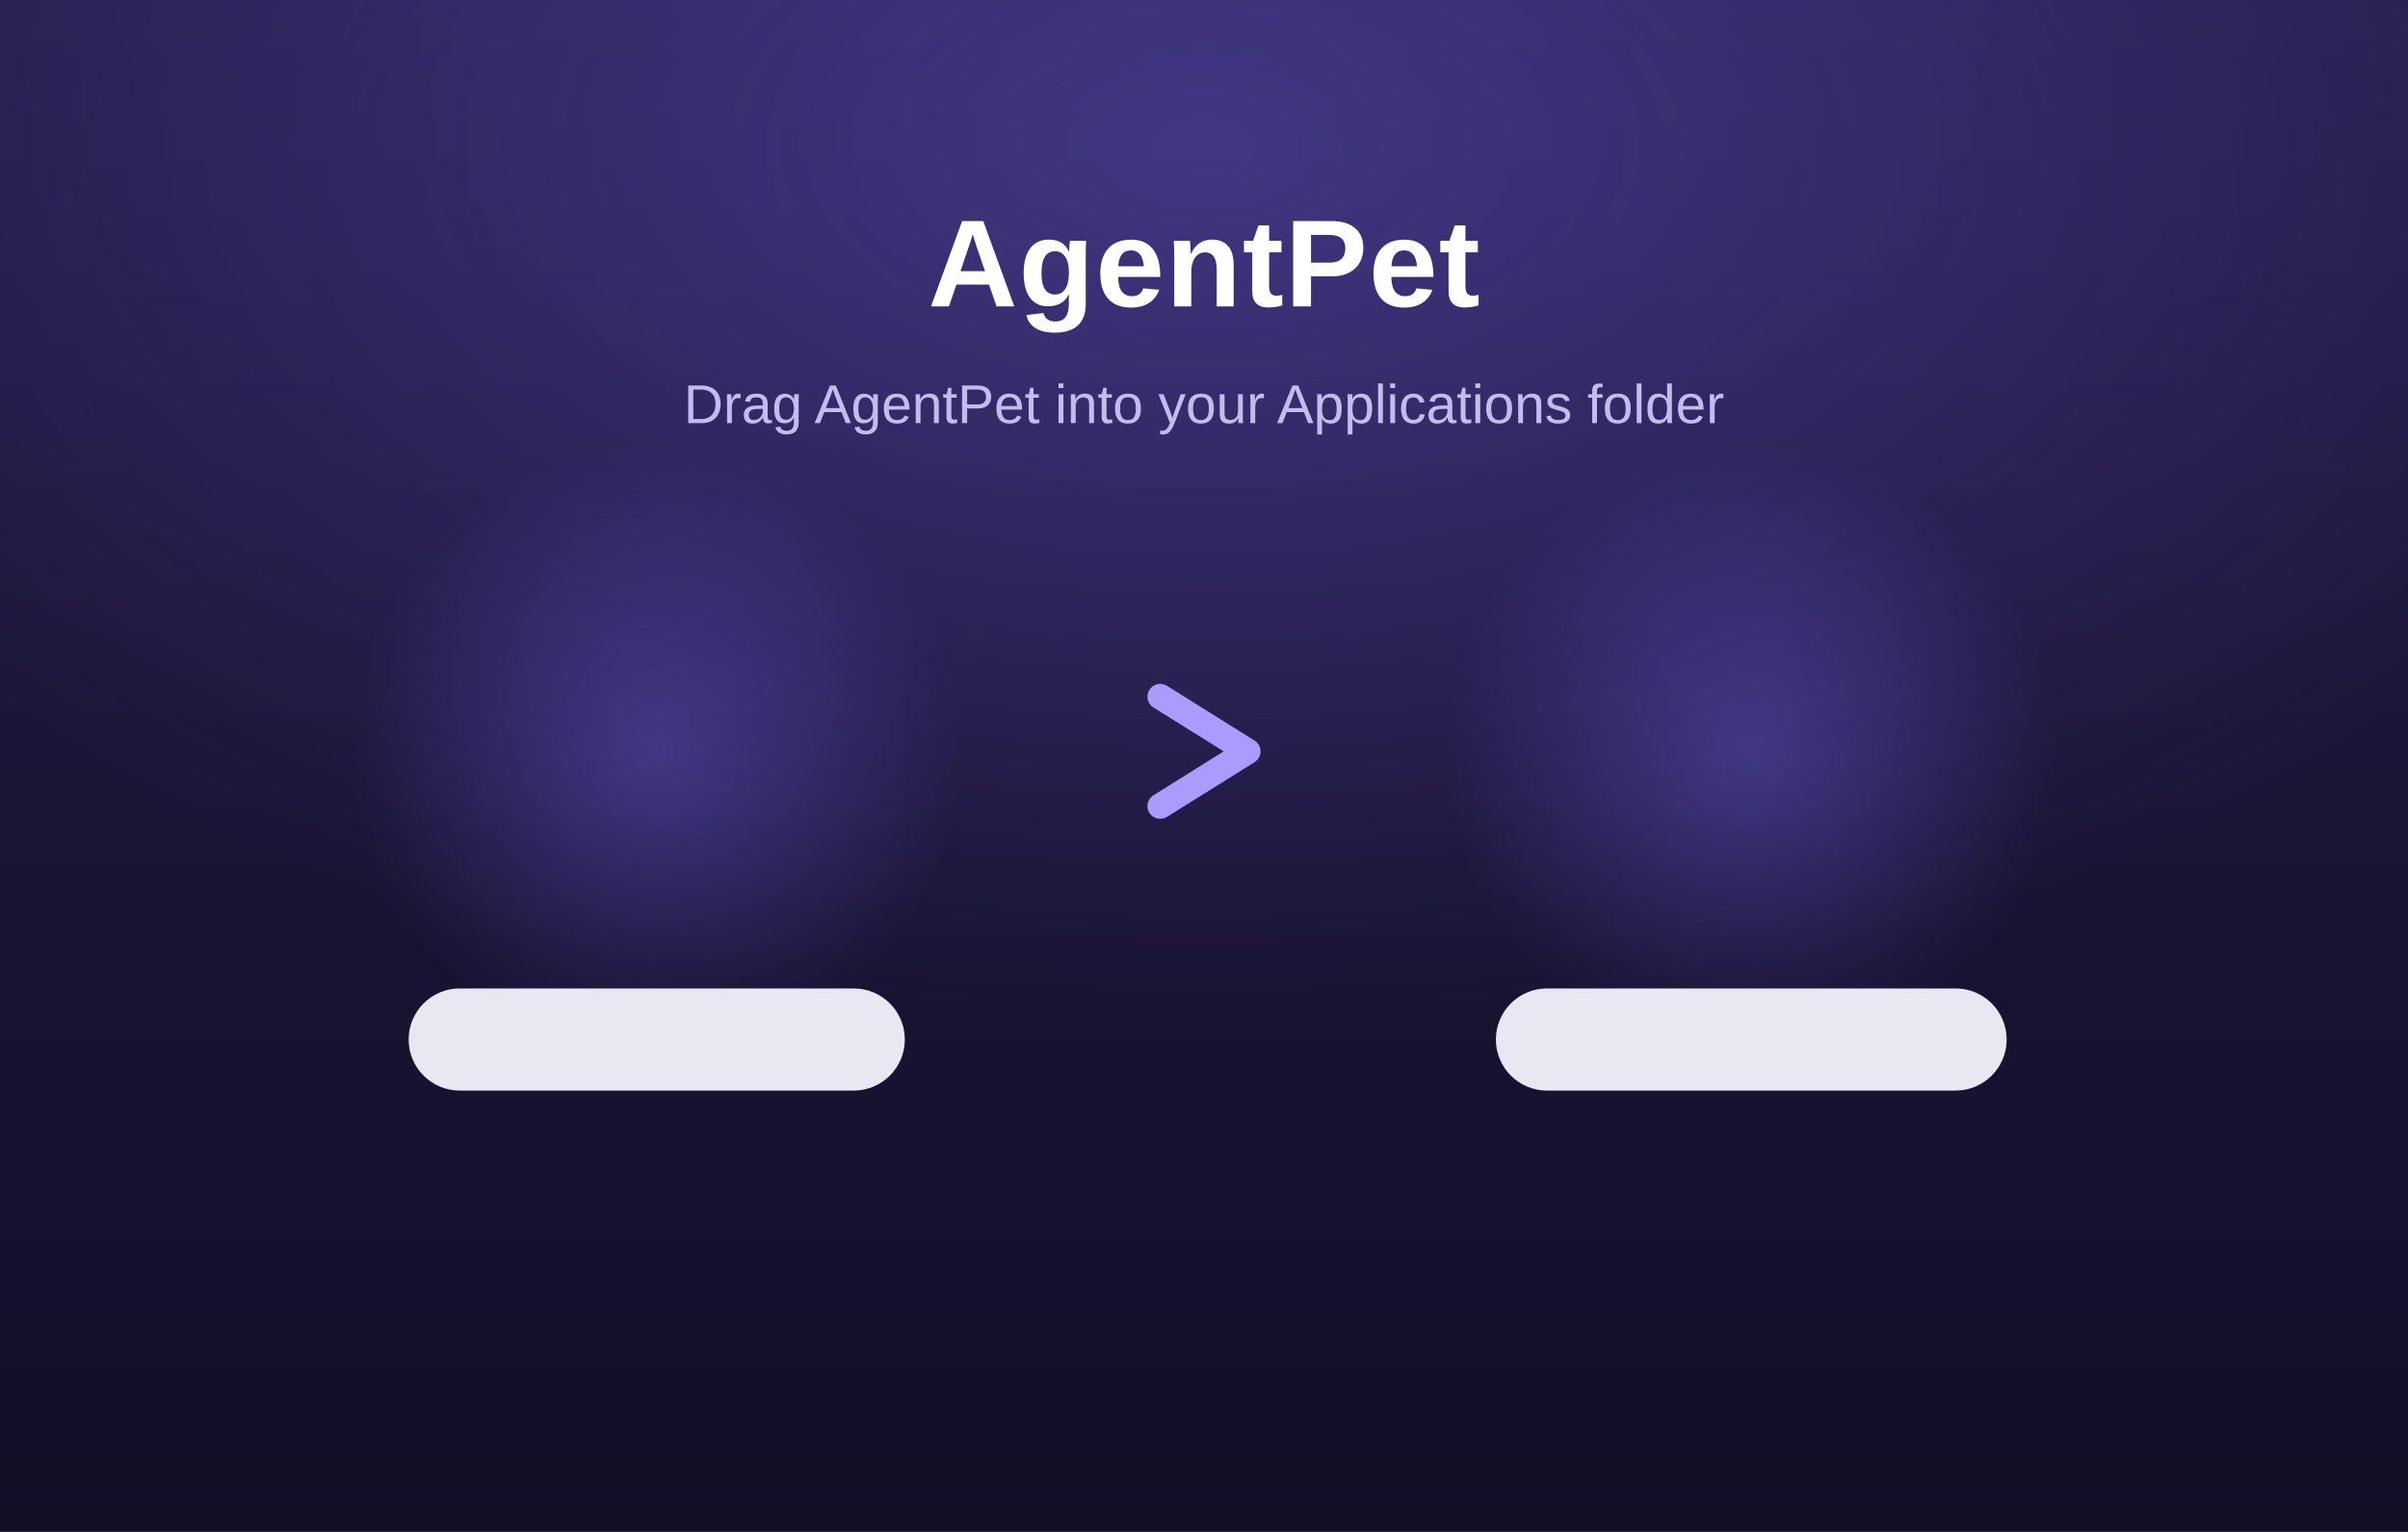
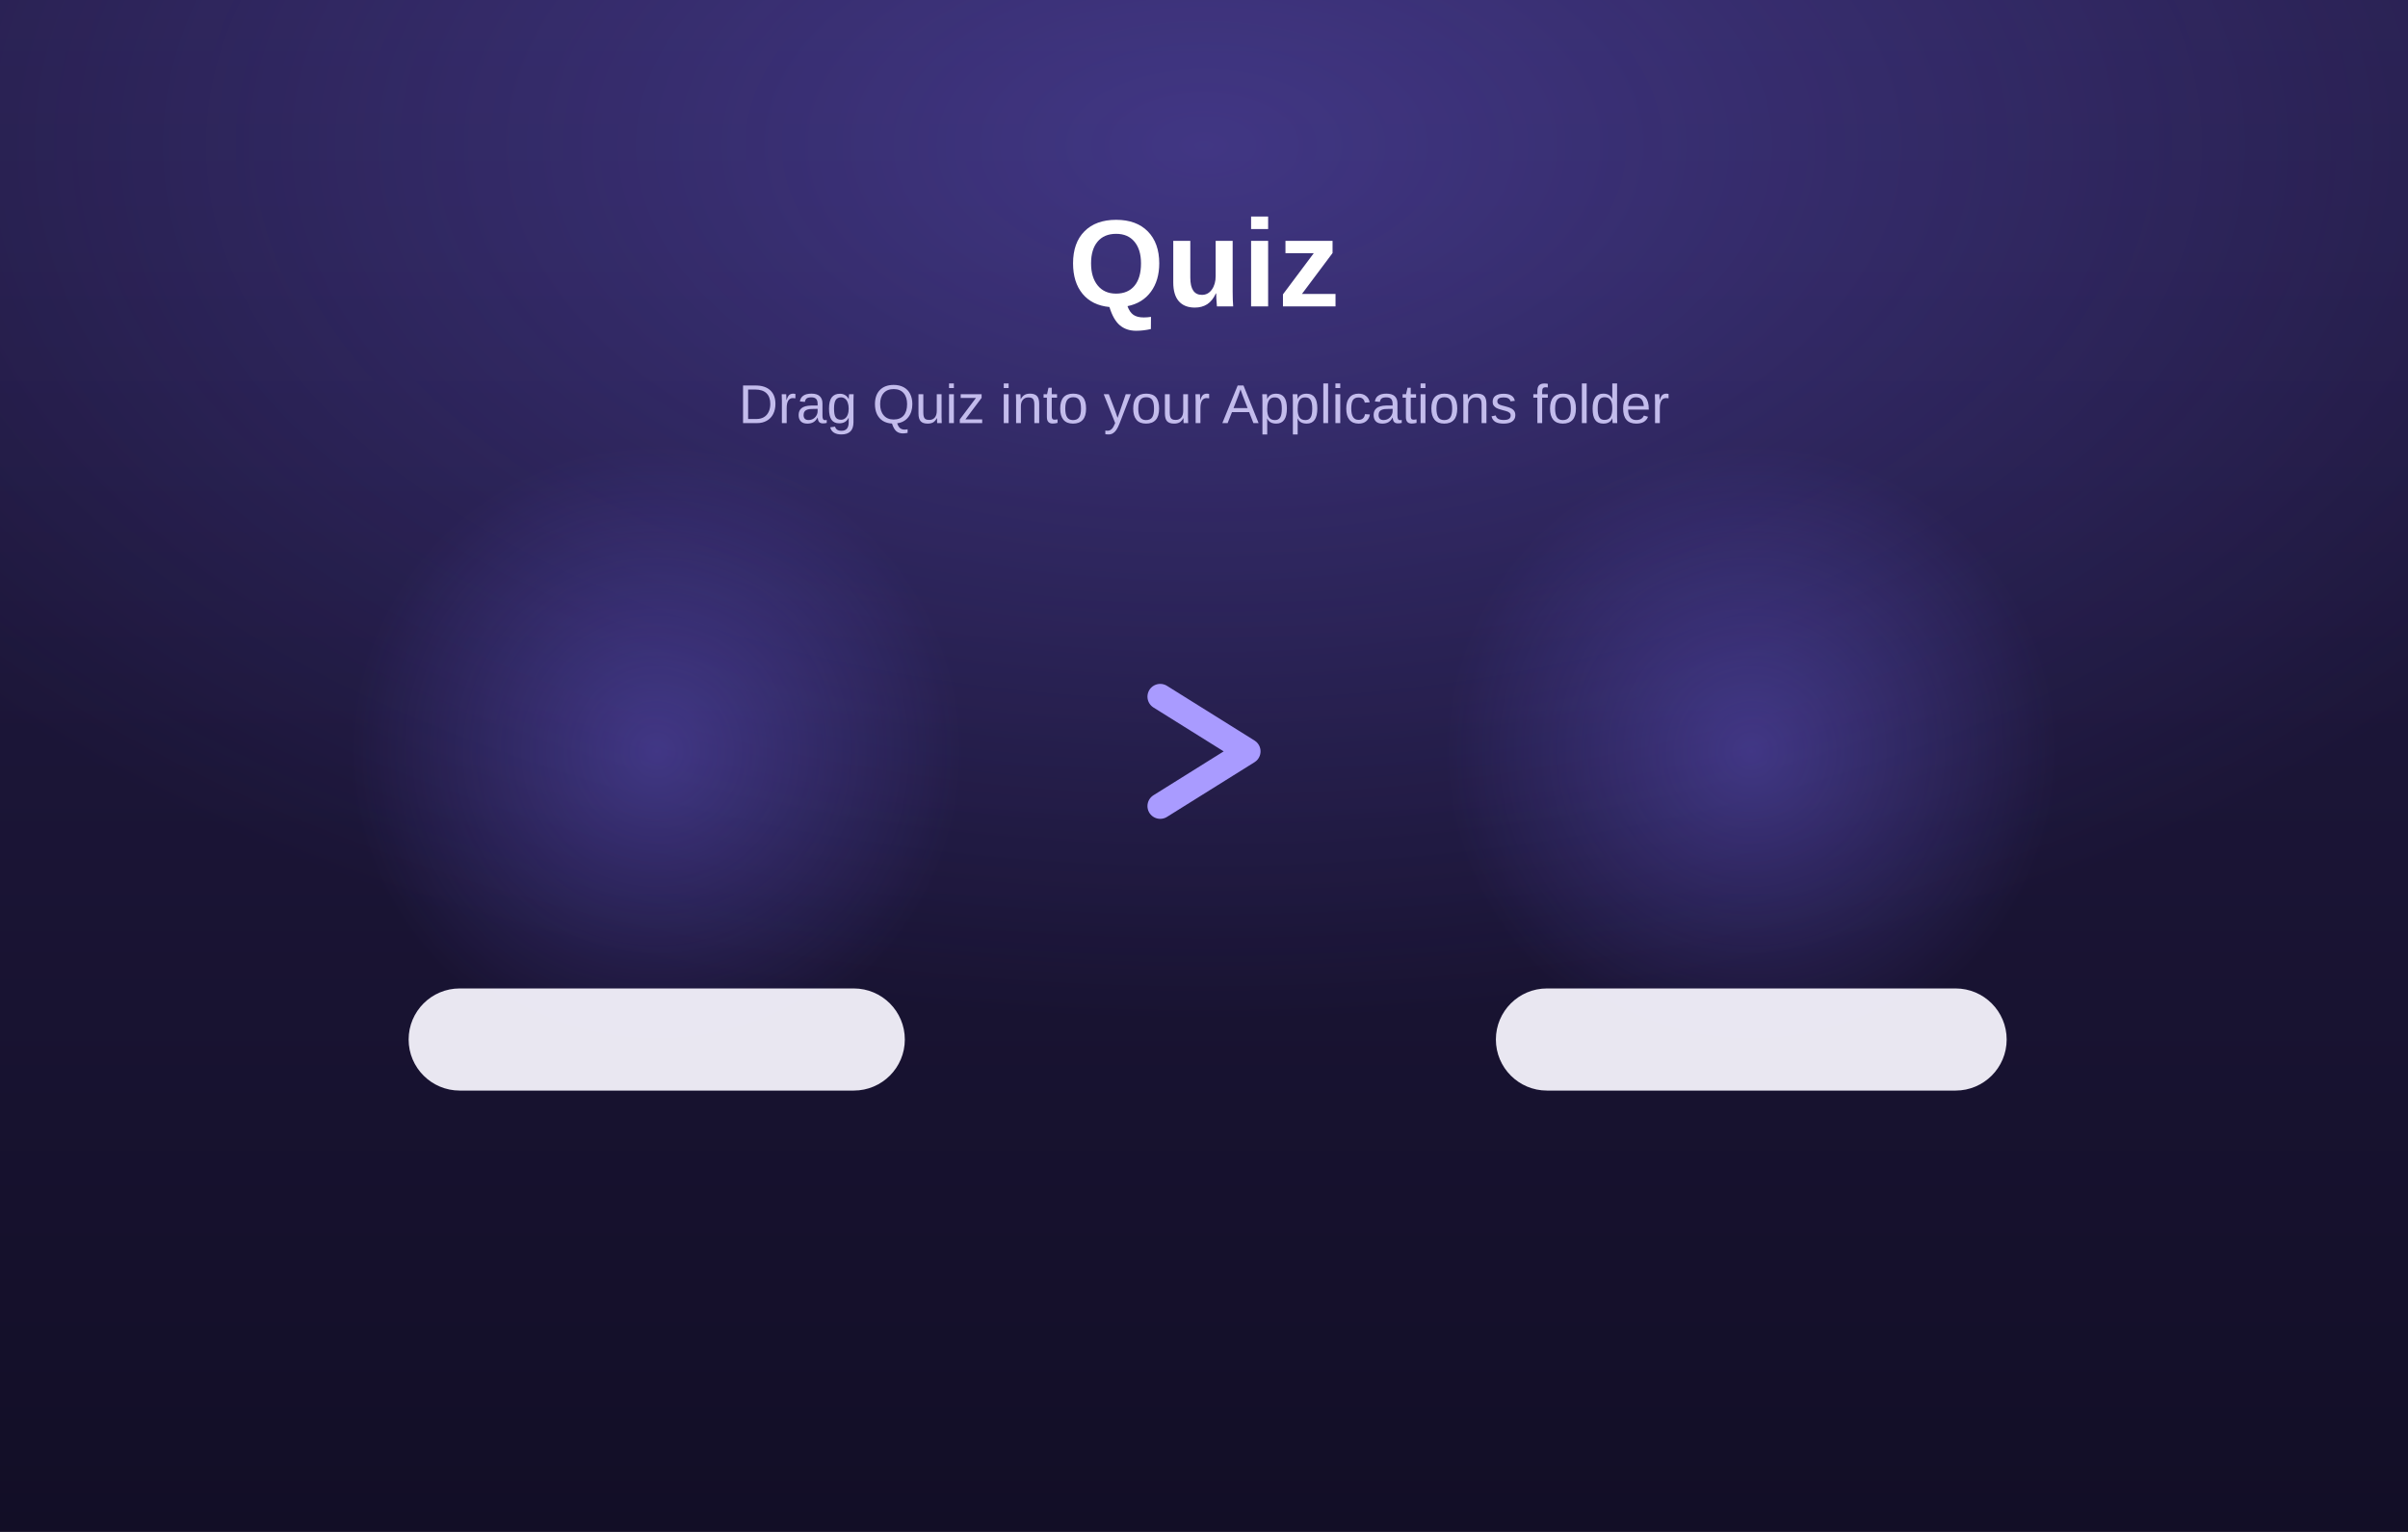
<svg xmlns="http://www.w3.org/2000/svg" width="660" height="420" viewBox="0 0 660 420">
  <defs>
    <linearGradient id="bg" x1="0" y1="0" x2="0" y2="1">
      <stop offset="0" stop-color="#241c47" />
      <stop offset="1" stop-color="#120e26" />
    </linearGradient>
    <radialGradient id="glow" cx="0.5" cy="0.5" r="0.5">
      <stop offset="0" stop-color="#7c6cff" stop-opacity="0.34" />
      <stop offset="1" stop-color="#7c6cff" stop-opacity="0" />
    </radialGradient>
  </defs>
  <rect width="660" height="420" fill="url(#bg)" />
  <ellipse cx="330" cy="40" rx="430" ry="240" fill="url(#glow)" />
  <circle cx="180" cy="206" r="84" fill="url(#glow)" />
  <circle cx="480" cy="206" r="84" fill="url(#glow)" />
-   <text x="330" y="84" text-anchor="middle" font-family="-apple-system, 'SF Pro Display', 'Helvetica Neue', Arial, sans-serif" font-size="34" font-weight="700" fill="#ffffff" letter-spacing="0.3">AgentPet</text>
-   <text x="330" y="116" text-anchor="middle" font-family="-apple-system, 'SF Pro Text', 'Helvetica Neue', Arial, sans-serif" font-size="15" font-weight="500" fill="#c3bcec">Drag AgentPet into your Applications folder</text>
+   <text x="330" y="84" text-anchor="middle" font-family="-apple-system, 'SF Pro Display', 'Helvetica Neue', Arial, sans-serif" font-size="34" font-weight="700" fill="#ffffff" letter-spacing="0.3">Quiz</text>
+   <text x="330" y="116" text-anchor="middle" font-family="-apple-system, 'SF Pro Text', 'Helvetica Neue', Arial, sans-serif" font-size="15" font-weight="500" fill="#c3bcec">Drag Quiz into your Applications folder</text>
  <path d="M318 191 L342 206 L318 221" fill="none" stroke="#a99bff" stroke-width="7" stroke-linecap="round" stroke-linejoin="round" />
  <g>
    <rect x="112" y="271" width="136" height="28" rx="14" fill="#f3f1fb" opacity="0.95" />
    <rect x="410" y="271" width="140" height="28" rx="14" fill="#f3f1fb" opacity="0.95" />
  </g>
</svg>
